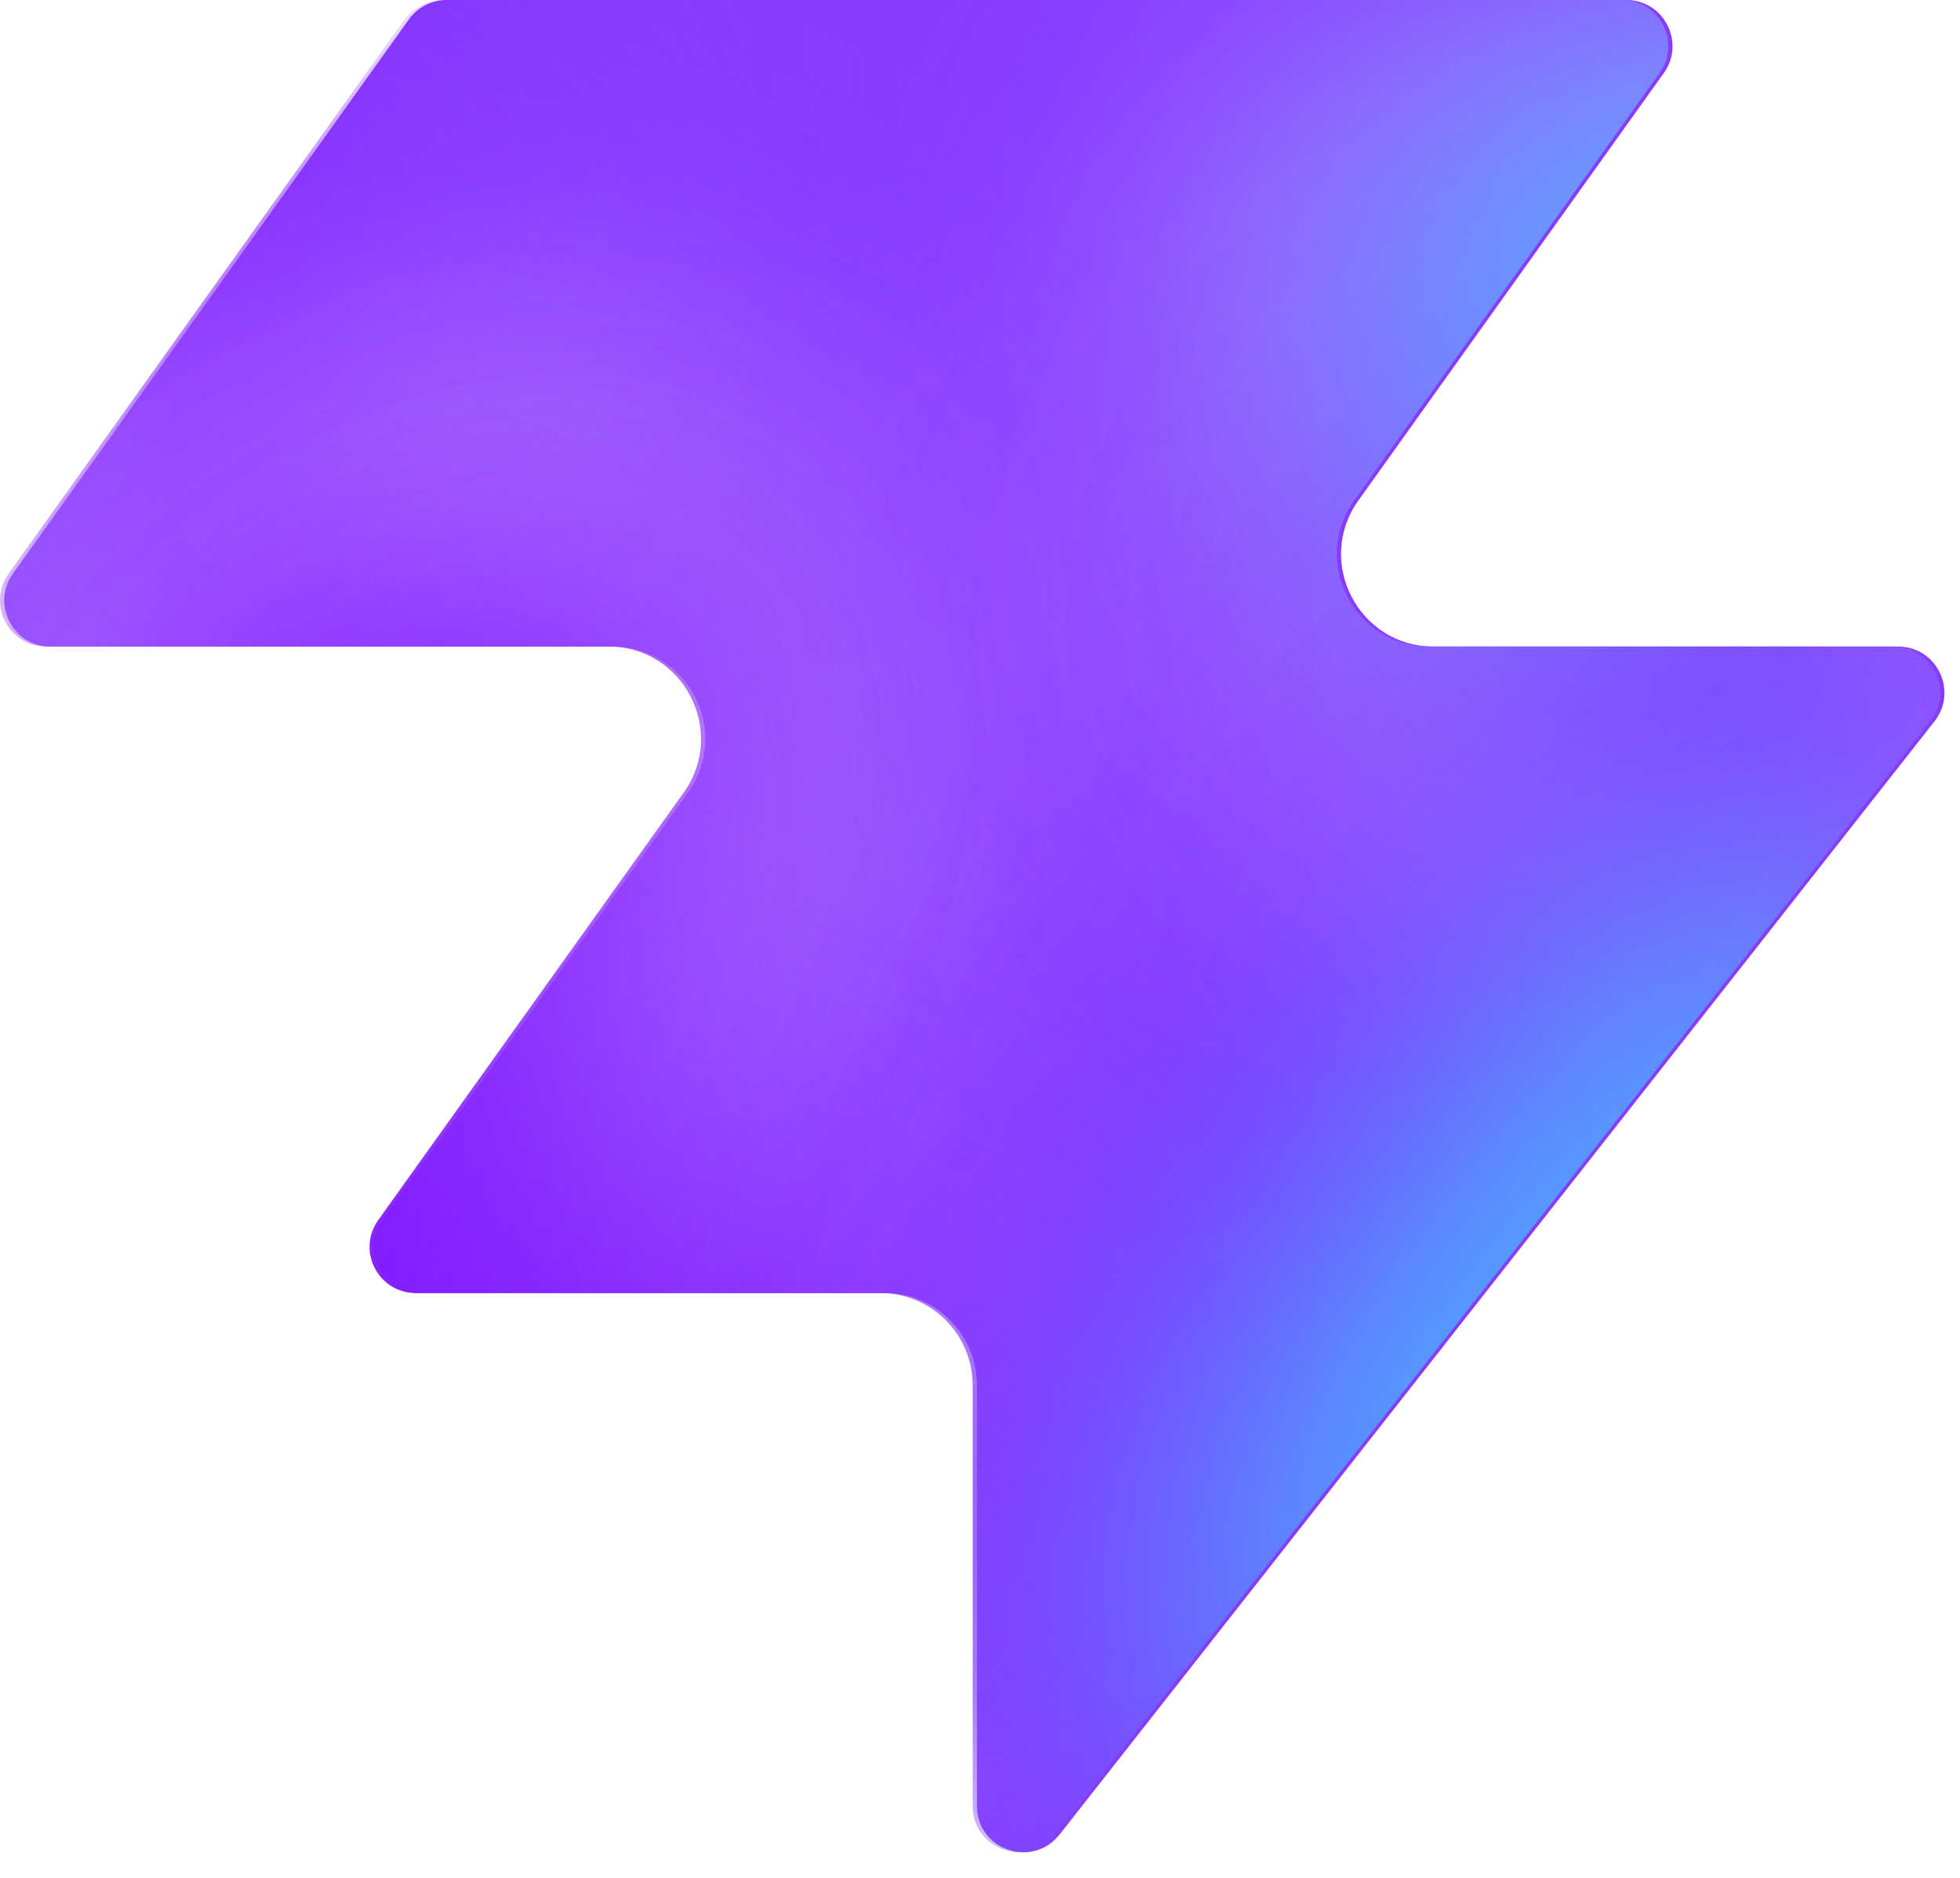
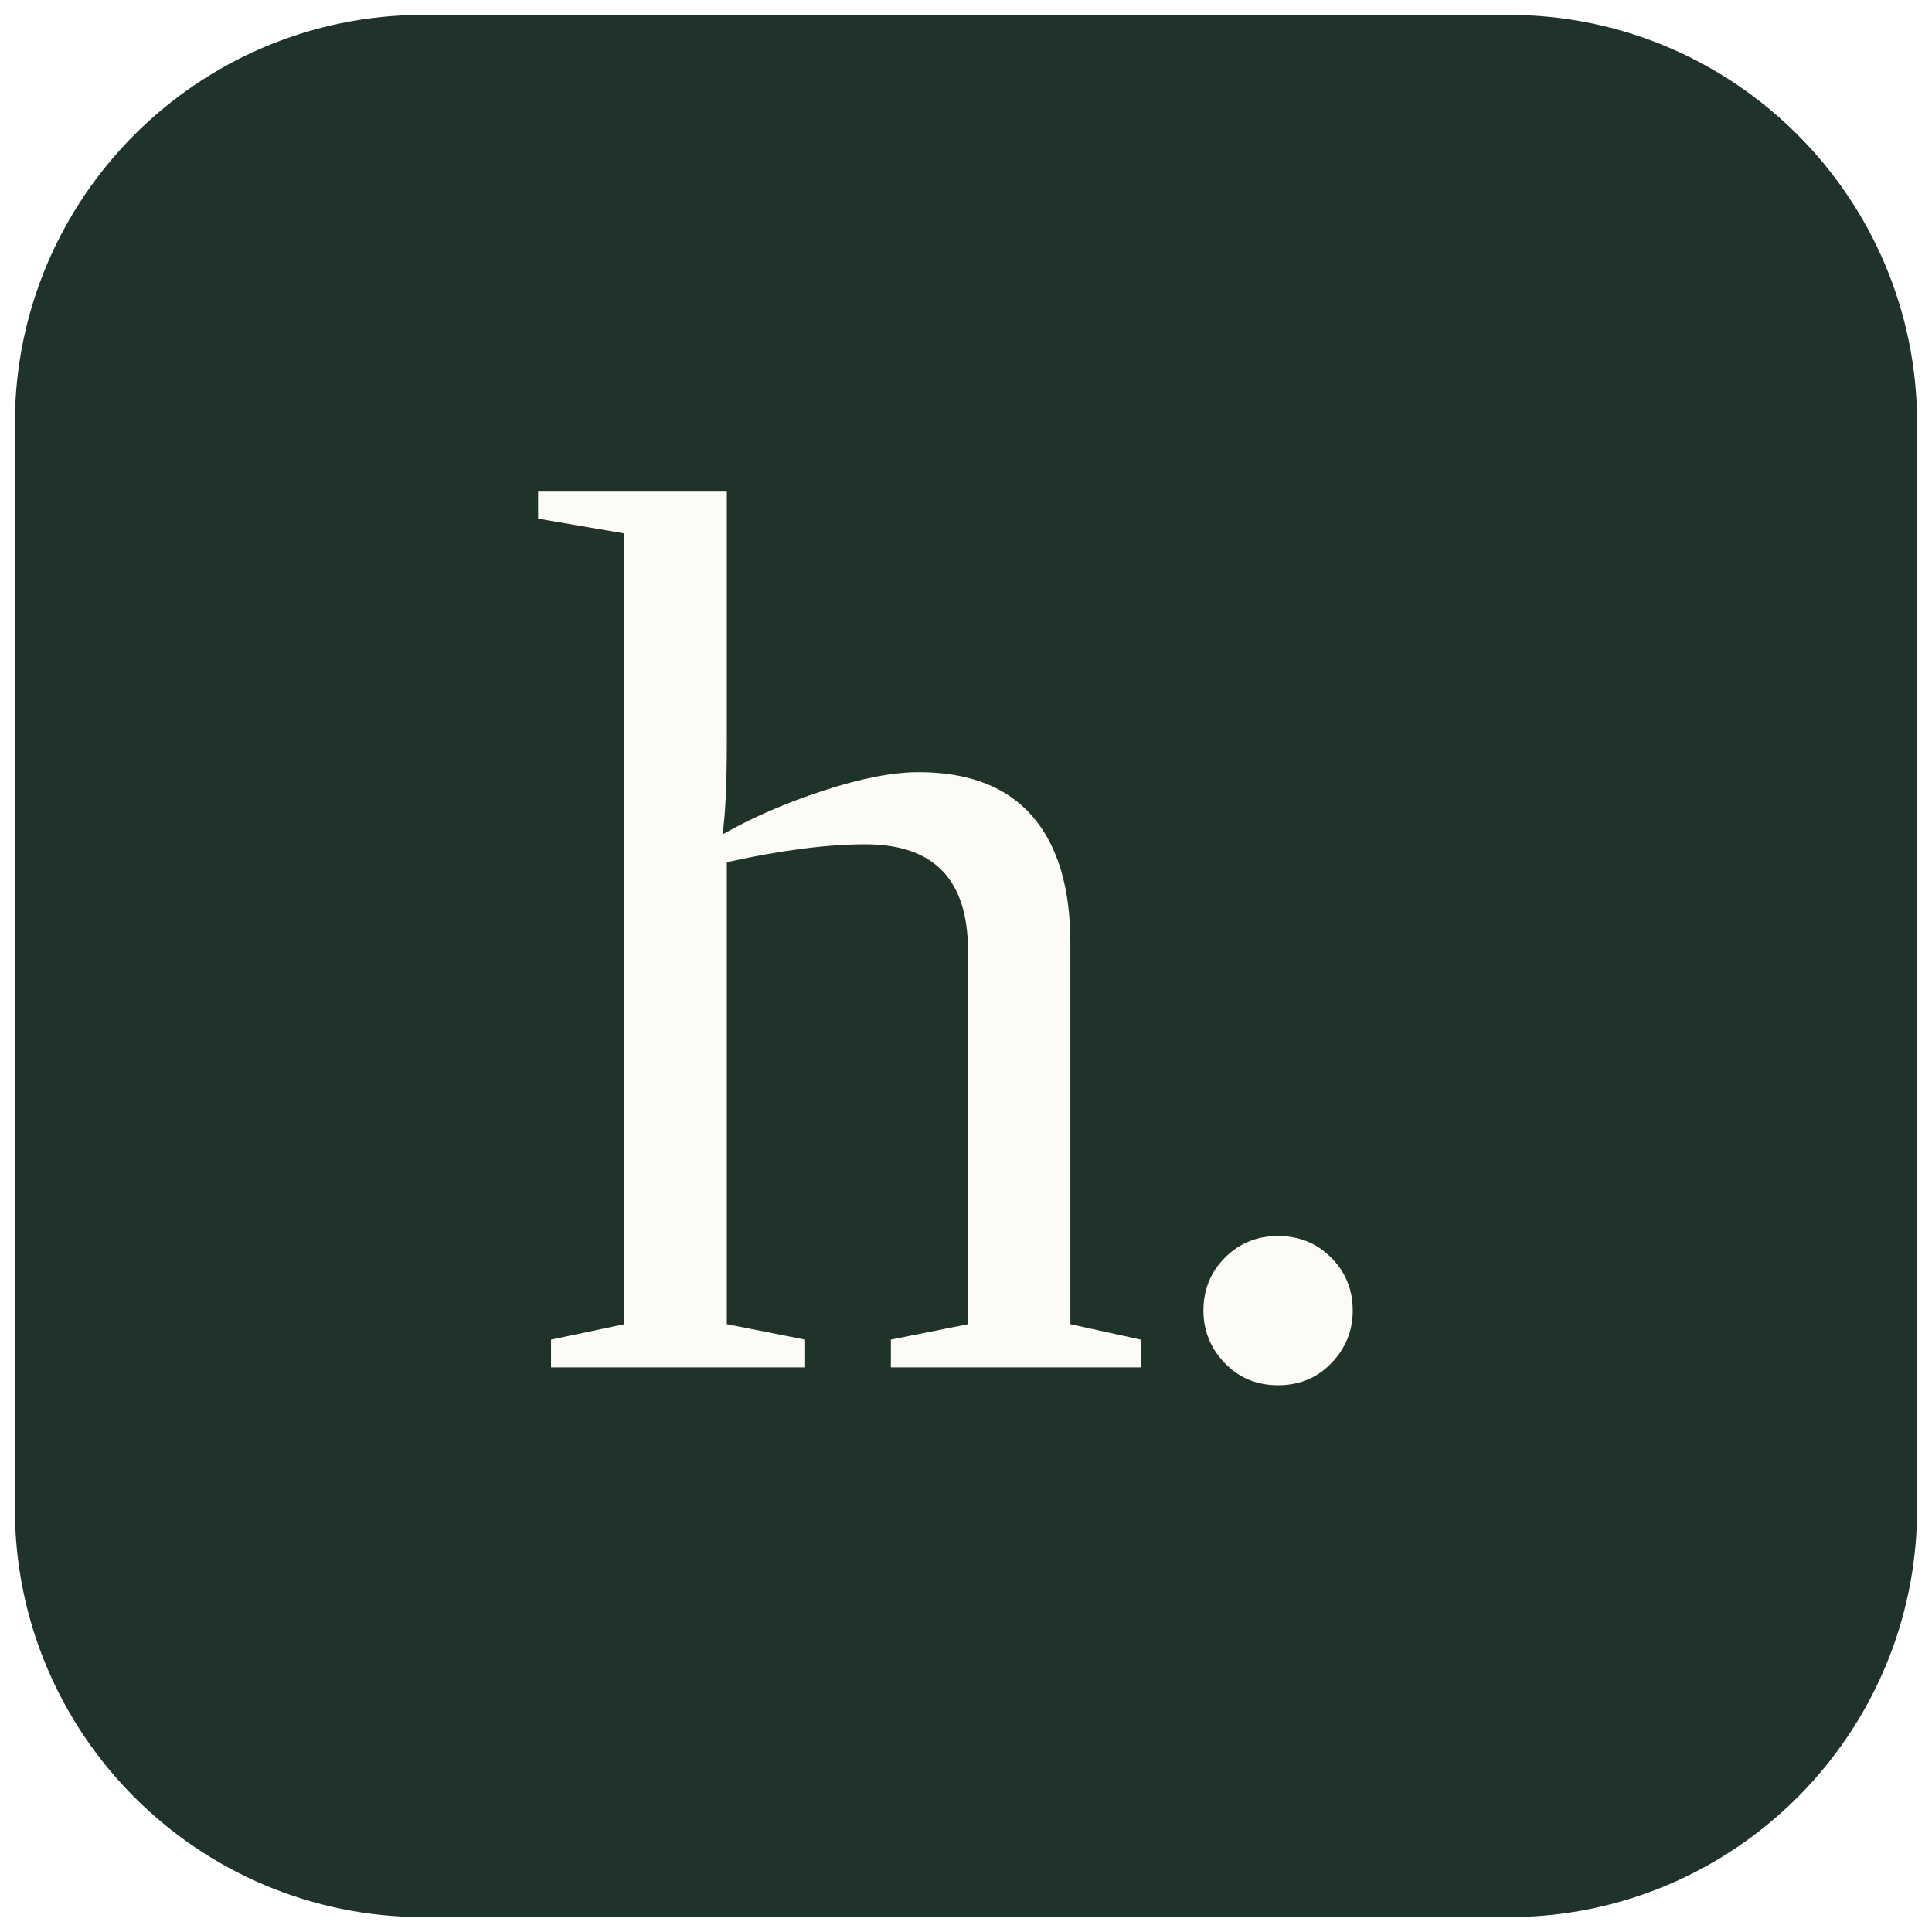
- <svg xmlns="http://www.w3.org/2000/svg" width="48" height="46" fill="none" viewBox="0 0 48 46">
-   <path fill="#863bff" d="M25.946 44.938c-.664.845-2.021.375-2.021-.698V33.937a2.26 2.26 0 0 0-2.262-2.262H10.287c-.92 0-1.456-1.04-.92-1.788l7.48-10.471c1.07-1.497 0-3.578-1.842-3.578H1.237c-.92 0-1.456-1.04-.92-1.788L10.013.474c.214-.297.556-.474.92-.474h28.894c.92 0 1.456 1.04.92 1.788l-7.48 10.471c-1.07 1.498 0 3.579 1.842 3.579h11.377c.943 0 1.473 1.088.89 1.83L25.947 44.94z" style="fill:#863bff;fill:color(display-p3 .525 .23 1);fill-opacity:1" />
-   <mask id="a" width="48" height="46" x="0" y="0" maskUnits="userSpaceOnUse" style="mask-type:alpha">
-     <path fill="#000" d="M25.842 44.938c-.664.844-2.021.375-2.021-.698V33.937a2.26 2.26 0 0 0-2.262-2.262H10.183c-.92 0-1.456-1.04-.92-1.788l7.48-10.471c1.07-1.498 0-3.579-1.842-3.579H1.133c-.92 0-1.456-1.04-.92-1.787L9.91.473c.214-.297.556-.474.92-.474h28.894c.92 0 1.456 1.04.92 1.788l-7.48 10.471c-1.07 1.498 0 3.578 1.842 3.578h11.377c.943 0 1.473 1.088.89 1.832L25.843 44.94z" style="fill:#000;fill-opacity:1" />
-   </mask>
-   <g mask="url(#a)">
-     <g filter="url(#b)">
-       <ellipse cx="5.508" cy="14.704" fill="#ede6ff" rx="5.508" ry="14.704" style="fill:#ede6ff;fill:color(display-p3 .927 .903 1);fill-opacity:1" transform="matrix(.00324 1 1 -.00324 -4.47 31.516)" />
-     </g>
-     <g filter="url(#c)">
-       <ellipse cx="10.399" cy="29.851" fill="#ede6ff" rx="10.399" ry="29.851" style="fill:#ede6ff;fill:color(display-p3 .927 .903 1);fill-opacity:1" transform="matrix(.00324 1 1 -.00324 -39.328 7.883)" />
-     </g>
-     <g filter="url(#d)">
-       <ellipse cx="5.508" cy="30.487" fill="#7e14ff" rx="5.508" ry="30.487" style="fill:#7e14ff;fill:color(display-p3 .492 .077 1);fill-opacity:1" transform="rotate(89.814 -25.913 -14.639)scale(1 -1)" />
-     </g>
-     <g filter="url(#e)">
-       <ellipse cx="5.508" cy="30.599" fill="#7e14ff" rx="5.508" ry="30.599" style="fill:#7e14ff;fill:color(display-p3 .492 .077 1);fill-opacity:1" transform="rotate(89.814 -32.644 -3.334)scale(1 -1)" />
-     </g>
-     <g filter="url(#f)">
-       <ellipse cx="5.508" cy="30.599" fill="#7e14ff" rx="5.508" ry="30.599" style="fill:#7e14ff;fill:color(display-p3 .492 .077 1);fill-opacity:1" transform="matrix(.00324 1 1 -.00324 -34.34 30.47)" />
-     </g>
-     <g filter="url(#g)">
-       <ellipse cx="14.072" cy="22.078" fill="#ede6ff" rx="14.072" ry="22.078" style="fill:#ede6ff;fill:color(display-p3 .927 .903 1);fill-opacity:1" transform="rotate(93.35 24.506 48.493)scale(-1 1)" />
-     </g>
-     <g filter="url(#h)">
-       <ellipse cx="3.47" cy="21.501" fill="#7e14ff" rx="3.47" ry="21.501" style="fill:#7e14ff;fill:color(display-p3 .492 .077 1);fill-opacity:1" transform="rotate(89.009 28.708 47.59)scale(-1 1)" />
-     </g>
-     <g filter="url(#i)">
-       <ellipse cx="3.47" cy="21.501" fill="#7e14ff" rx="3.47" ry="21.501" style="fill:#7e14ff;fill:color(display-p3 .492 .077 1);fill-opacity:1" transform="rotate(89.009 28.708 47.59)scale(-1 1)" />
-     </g>
-     <g filter="url(#j)">
-       <ellipse cx=".387" cy="8.972" fill="#7e14ff" rx="4.407" ry="29.108" style="fill:#7e14ff;fill:color(display-p3 .492 .077 1);fill-opacity:1" transform="rotate(39.51 .387 8.972)" />
-     </g>
-     <g filter="url(#k)">
-       <ellipse cx="47.523" cy="-6.092" fill="#7e14ff" rx="4.407" ry="29.108" style="fill:#7e14ff;fill:color(display-p3 .492 .077 1);fill-opacity:1" transform="rotate(37.892 47.523 -6.092)" />
-     </g>
-     <g filter="url(#l)">
-       <ellipse cx="41.412" cy="6.333" fill="#47bfff" rx="5.971" ry="9.665" style="fill:#47bfff;fill:color(display-p3 .28 .748 1);fill-opacity:1" transform="rotate(37.892 41.412 6.333)" />
-     </g>
-     <g filter="url(#m)">
-       <ellipse cx="-1.879" cy="38.332" fill="#7e14ff" rx="4.407" ry="29.108" style="fill:#7e14ff;fill:color(display-p3 .492 .077 1);fill-opacity:1" transform="rotate(37.892 -1.88 38.332)" />
-     </g>
-     <g filter="url(#n)">
-       <ellipse cx="-1.879" cy="38.332" fill="#7e14ff" rx="4.407" ry="29.108" style="fill:#7e14ff;fill:color(display-p3 .492 .077 1);fill-opacity:1" transform="rotate(37.892 -1.88 38.332)" />
-     </g>
-     <g filter="url(#o)">
-       <ellipse cx="35.651" cy="29.907" fill="#7e14ff" rx="4.407" ry="29.108" style="fill:#7e14ff;fill:color(display-p3 .492 .077 1);fill-opacity:1" transform="rotate(37.892 35.651 29.907)" />
-     </g>
-     <g filter="url(#p)">
-       <ellipse cx="38.418" cy="32.4" fill="#47bfff" rx="5.971" ry="15.297" style="fill:#47bfff;fill:color(display-p3 .28 .748 1);fill-opacity:1" transform="rotate(37.892 38.418 32.4)" />
-     </g>
-   </g>
-   <defs>
-     <filter id="b" width="60.045" height="41.654" x="-19.77" y="16.149" color-interpolation-filters="sRGB" filterUnits="userSpaceOnUse">
-       <feFlood flood-opacity="0" result="BackgroundImageFix" />
-       <feBlend in="SourceGraphic" in2="BackgroundImageFix" result="shape" />
-       <feGaussianBlur result="effect1_foregroundBlur_2002_17158" stdDeviation="7.659" />
-     </filter>
-     <filter id="c" width="90.34" height="51.437" x="-54.613" y="-7.533" color-interpolation-filters="sRGB" filterUnits="userSpaceOnUse">
-       <feFlood flood-opacity="0" result="BackgroundImageFix" />
-       <feBlend in="SourceGraphic" in2="BackgroundImageFix" result="shape" />
-       <feGaussianBlur result="effect1_foregroundBlur_2002_17158" stdDeviation="7.659" />
-     </filter>
-     <filter id="d" width="79.355" height="29.4" x="-49.64" y="2.03" color-interpolation-filters="sRGB" filterUnits="userSpaceOnUse">
-       <feFlood flood-opacity="0" result="BackgroundImageFix" />
-       <feBlend in="SourceGraphic" in2="BackgroundImageFix" result="shape" />
-       <feGaussianBlur result="effect1_foregroundBlur_2002_17158" stdDeviation="4.596" />
-     </filter>
-     <filter id="e" width="79.579" height="29.4" x="-45.045" y="20.029" color-interpolation-filters="sRGB" filterUnits="userSpaceOnUse">
-       <feFlood flood-opacity="0" result="BackgroundImageFix" />
-       <feBlend in="SourceGraphic" in2="BackgroundImageFix" result="shape" />
-       <feGaussianBlur result="effect1_foregroundBlur_2002_17158" stdDeviation="4.596" />
-     </filter>
-     <filter id="f" width="79.579" height="29.4" x="-43.513" y="21.178" color-interpolation-filters="sRGB" filterUnits="userSpaceOnUse">
-       <feFlood flood-opacity="0" result="BackgroundImageFix" />
-       <feBlend in="SourceGraphic" in2="BackgroundImageFix" result="shape" />
-       <feGaussianBlur result="effect1_foregroundBlur_2002_17158" stdDeviation="4.596" />
-     </filter>
-     <filter id="g" width="74.749" height="58.852" x="15.756" y="-17.901" color-interpolation-filters="sRGB" filterUnits="userSpaceOnUse">
-       <feFlood flood-opacity="0" result="BackgroundImageFix" />
-       <feBlend in="SourceGraphic" in2="BackgroundImageFix" result="shape" />
-       <feGaussianBlur result="effect1_foregroundBlur_2002_17158" stdDeviation="7.659" />
-     </filter>
-     <filter id="h" width="61.377" height="25.362" x="23.548" y="2.284" color-interpolation-filters="sRGB" filterUnits="userSpaceOnUse">
-       <feFlood flood-opacity="0" result="BackgroundImageFix" />
-       <feBlend in="SourceGraphic" in2="BackgroundImageFix" result="shape" />
-       <feGaussianBlur result="effect1_foregroundBlur_2002_17158" stdDeviation="4.596" />
-     </filter>
-     <filter id="i" width="61.377" height="25.362" x="23.548" y="2.284" color-interpolation-filters="sRGB" filterUnits="userSpaceOnUse">
-       <feFlood flood-opacity="0" result="BackgroundImageFix" />
-       <feBlend in="SourceGraphic" in2="BackgroundImageFix" result="shape" />
-       <feGaussianBlur result="effect1_foregroundBlur_2002_17158" stdDeviation="4.596" />
-     </filter>
-     <filter id="j" width="56.045" height="63.649" x="-27.636" y="-22.853" color-interpolation-filters="sRGB" filterUnits="userSpaceOnUse">
-       <feFlood flood-opacity="0" result="BackgroundImageFix" />
-       <feBlend in="SourceGraphic" in2="BackgroundImageFix" result="shape" />
-       <feGaussianBlur result="effect1_foregroundBlur_2002_17158" stdDeviation="4.596" />
-     </filter>
-     <filter id="k" width="54.814" height="64.646" x="20.116" y="-38.415" color-interpolation-filters="sRGB" filterUnits="userSpaceOnUse">
-       <feFlood flood-opacity="0" result="BackgroundImageFix" />
-       <feBlend in="SourceGraphic" in2="BackgroundImageFix" result="shape" />
-       <feGaussianBlur result="effect1_foregroundBlur_2002_17158" stdDeviation="4.596" />
-     </filter>
-     <filter id="l" width="33.541" height="35.313" x="24.641" y="-11.323" color-interpolation-filters="sRGB" filterUnits="userSpaceOnUse">
-       <feFlood flood-opacity="0" result="BackgroundImageFix" />
-       <feBlend in="SourceGraphic" in2="BackgroundImageFix" result="shape" />
-       <feGaussianBlur result="effect1_foregroundBlur_2002_17158" stdDeviation="4.596" />
-     </filter>
-     <filter id="m" width="54.814" height="64.646" x="-29.286" y="6.009" color-interpolation-filters="sRGB" filterUnits="userSpaceOnUse">
-       <feFlood flood-opacity="0" result="BackgroundImageFix" />
-       <feBlend in="SourceGraphic" in2="BackgroundImageFix" result="shape" />
-       <feGaussianBlur result="effect1_foregroundBlur_2002_17158" stdDeviation="4.596" />
-     </filter>
-     <filter id="n" width="54.814" height="64.646" x="-29.286" y="6.009" color-interpolation-filters="sRGB" filterUnits="userSpaceOnUse">
-       <feFlood flood-opacity="0" result="BackgroundImageFix" />
-       <feBlend in="SourceGraphic" in2="BackgroundImageFix" result="shape" />
-       <feGaussianBlur result="effect1_foregroundBlur_2002_17158" stdDeviation="4.596" />
-     </filter>
-     <filter id="o" width="54.814" height="64.646" x="8.244" y="-2.416" color-interpolation-filters="sRGB" filterUnits="userSpaceOnUse">
-       <feFlood flood-opacity="0" result="BackgroundImageFix" />
-       <feBlend in="SourceGraphic" in2="BackgroundImageFix" result="shape" />
-       <feGaussianBlur result="effect1_foregroundBlur_2002_17158" stdDeviation="4.596" />
-     </filter>
-     <filter id="p" width="39.409" height="43.623" x="18.713" y="10.588" color-interpolation-filters="sRGB" filterUnits="userSpaceOnUse">
-       <feFlood flood-opacity="0" result="BackgroundImageFix" />
-       <feBlend in="SourceGraphic" in2="BackgroundImageFix" result="shape" />
-       <feGaussianBlur result="effect1_foregroundBlur_2002_17158" stdDeviation="4.596" />
-     </filter>
-   </defs>
+ <svg xmlns="http://www.w3.org/2000/svg" viewBox="-4 -4 520 520">
+   <rect width="512" height="512" rx="110" fill="#20332b" />
+   <text x="50%" y="55%" dominant-baseline="middle" text-anchor="middle" fill="#fdfbf7" font-family="Georgia, 'Times New Roman', serif" font-size="340" font-weight="normal" letter-spacing="-10">
+     h.
+   </text>
</svg>
